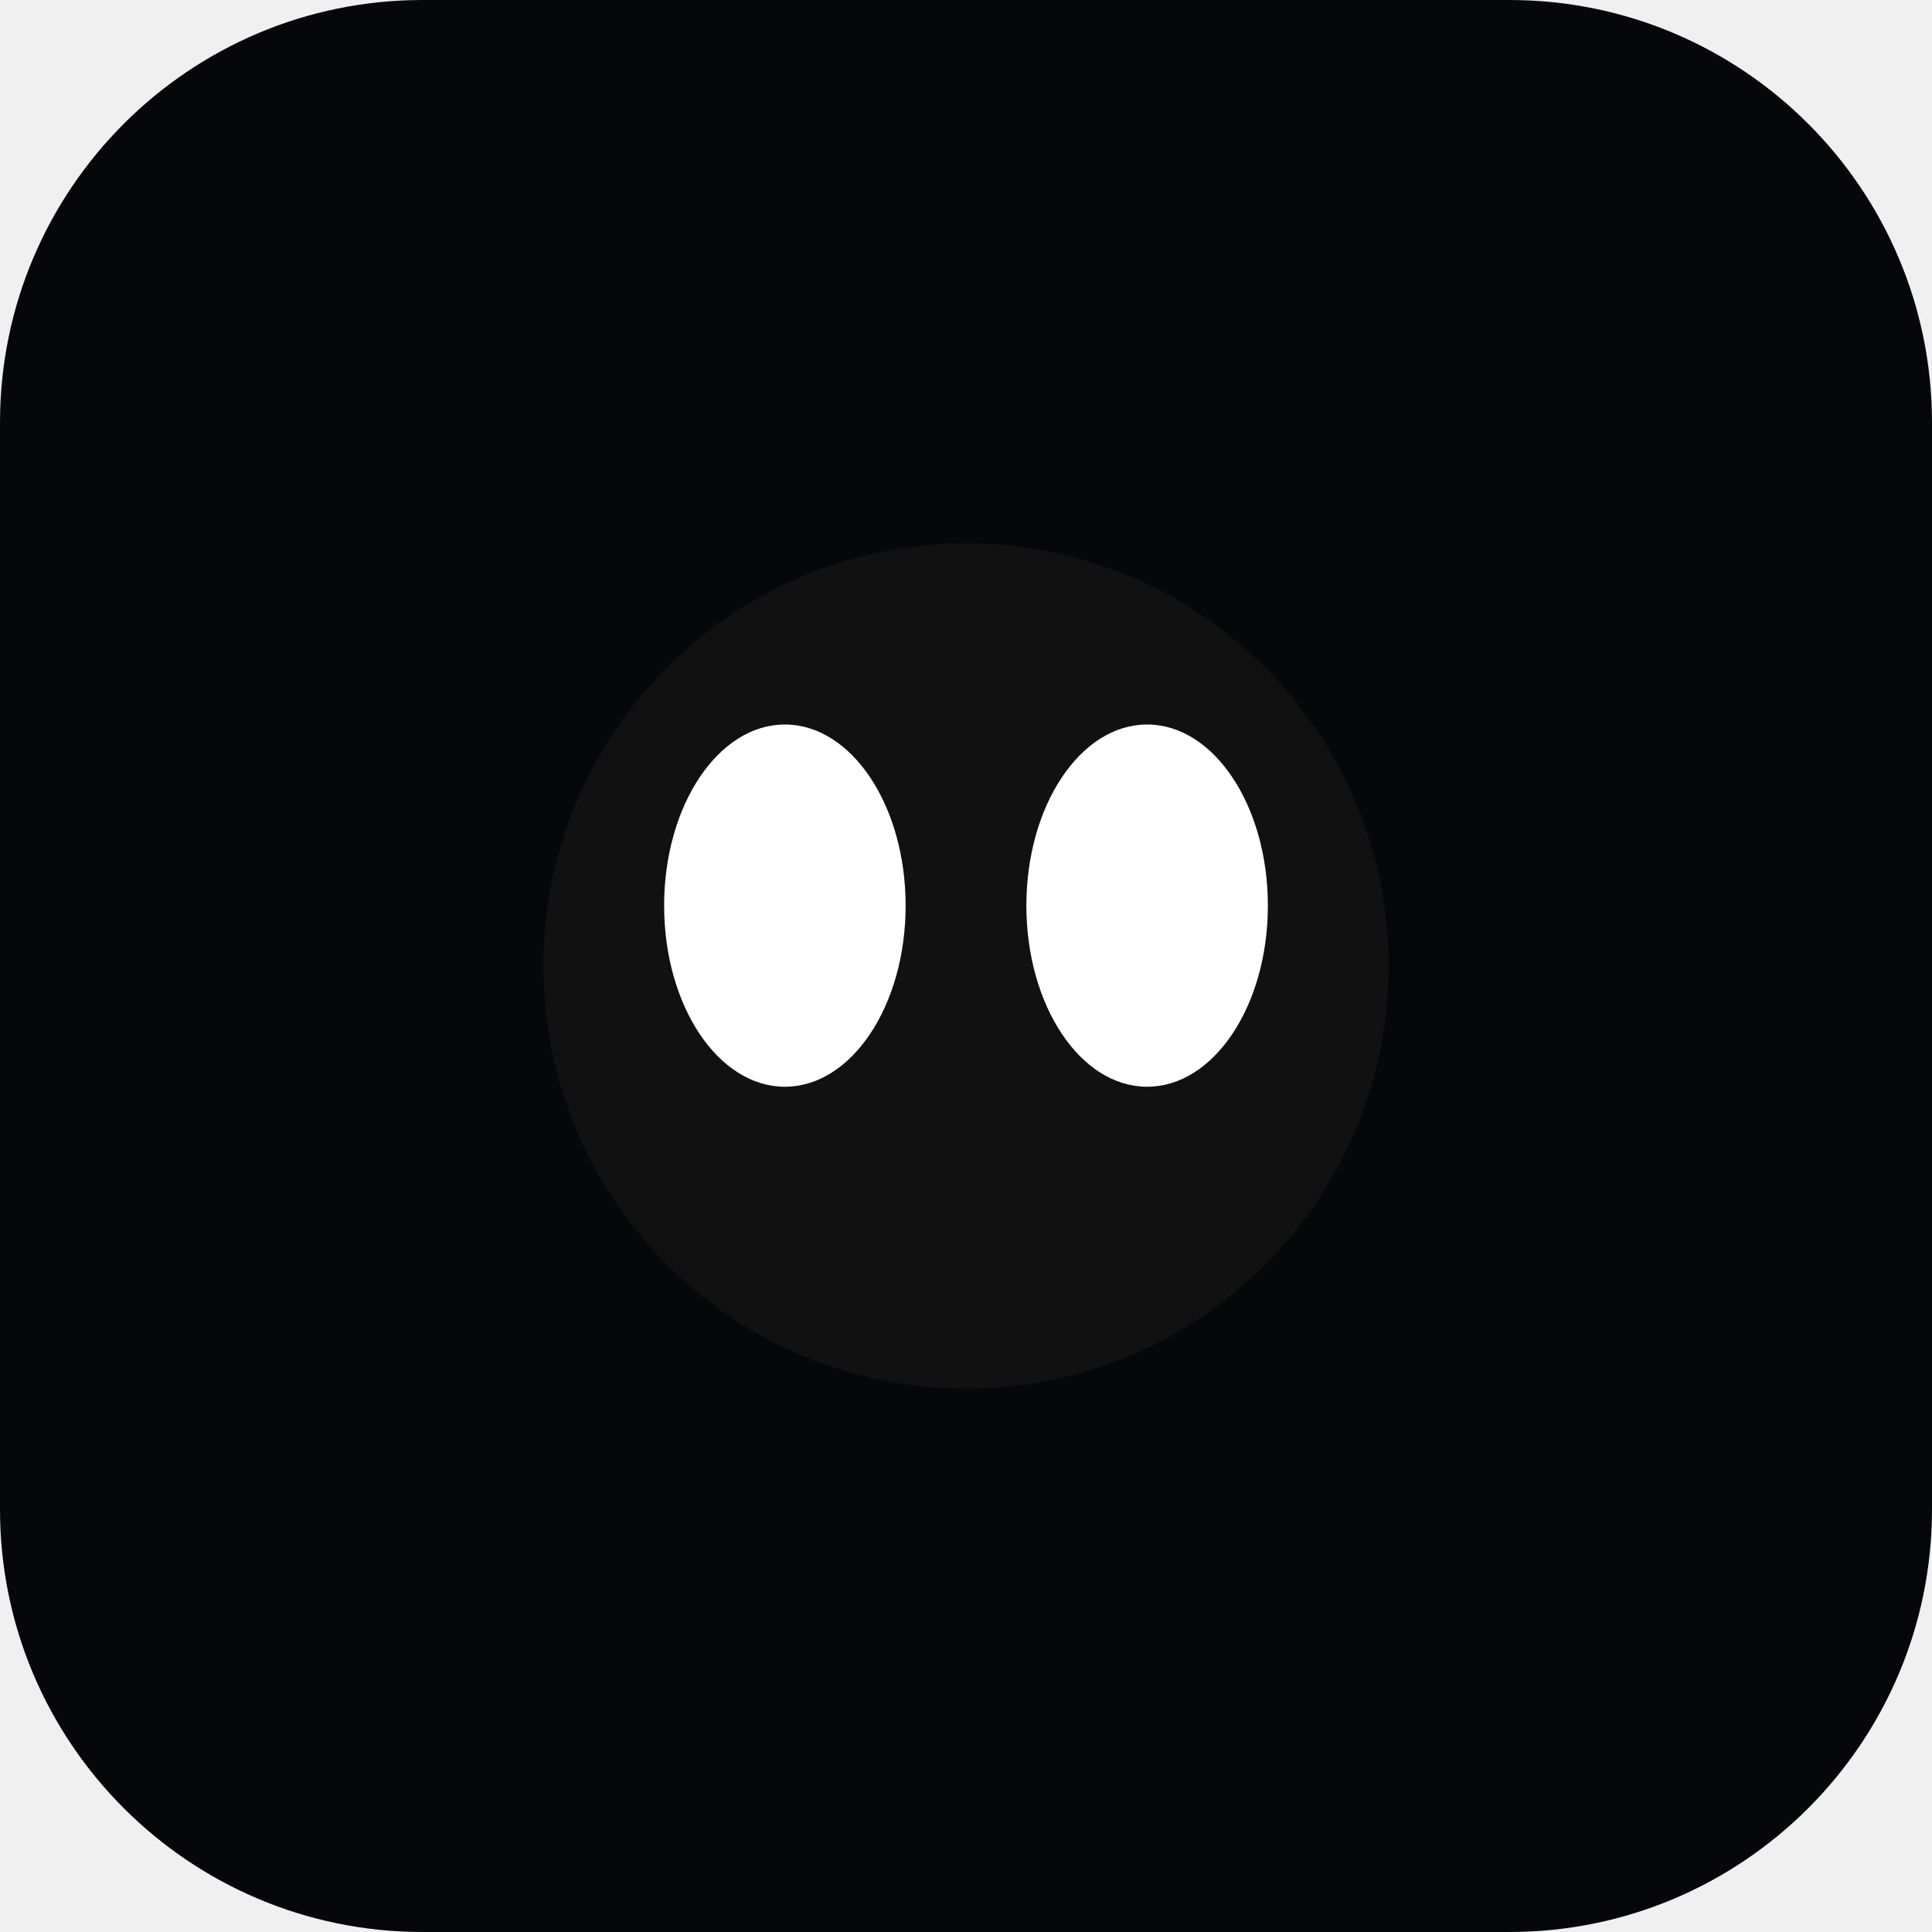
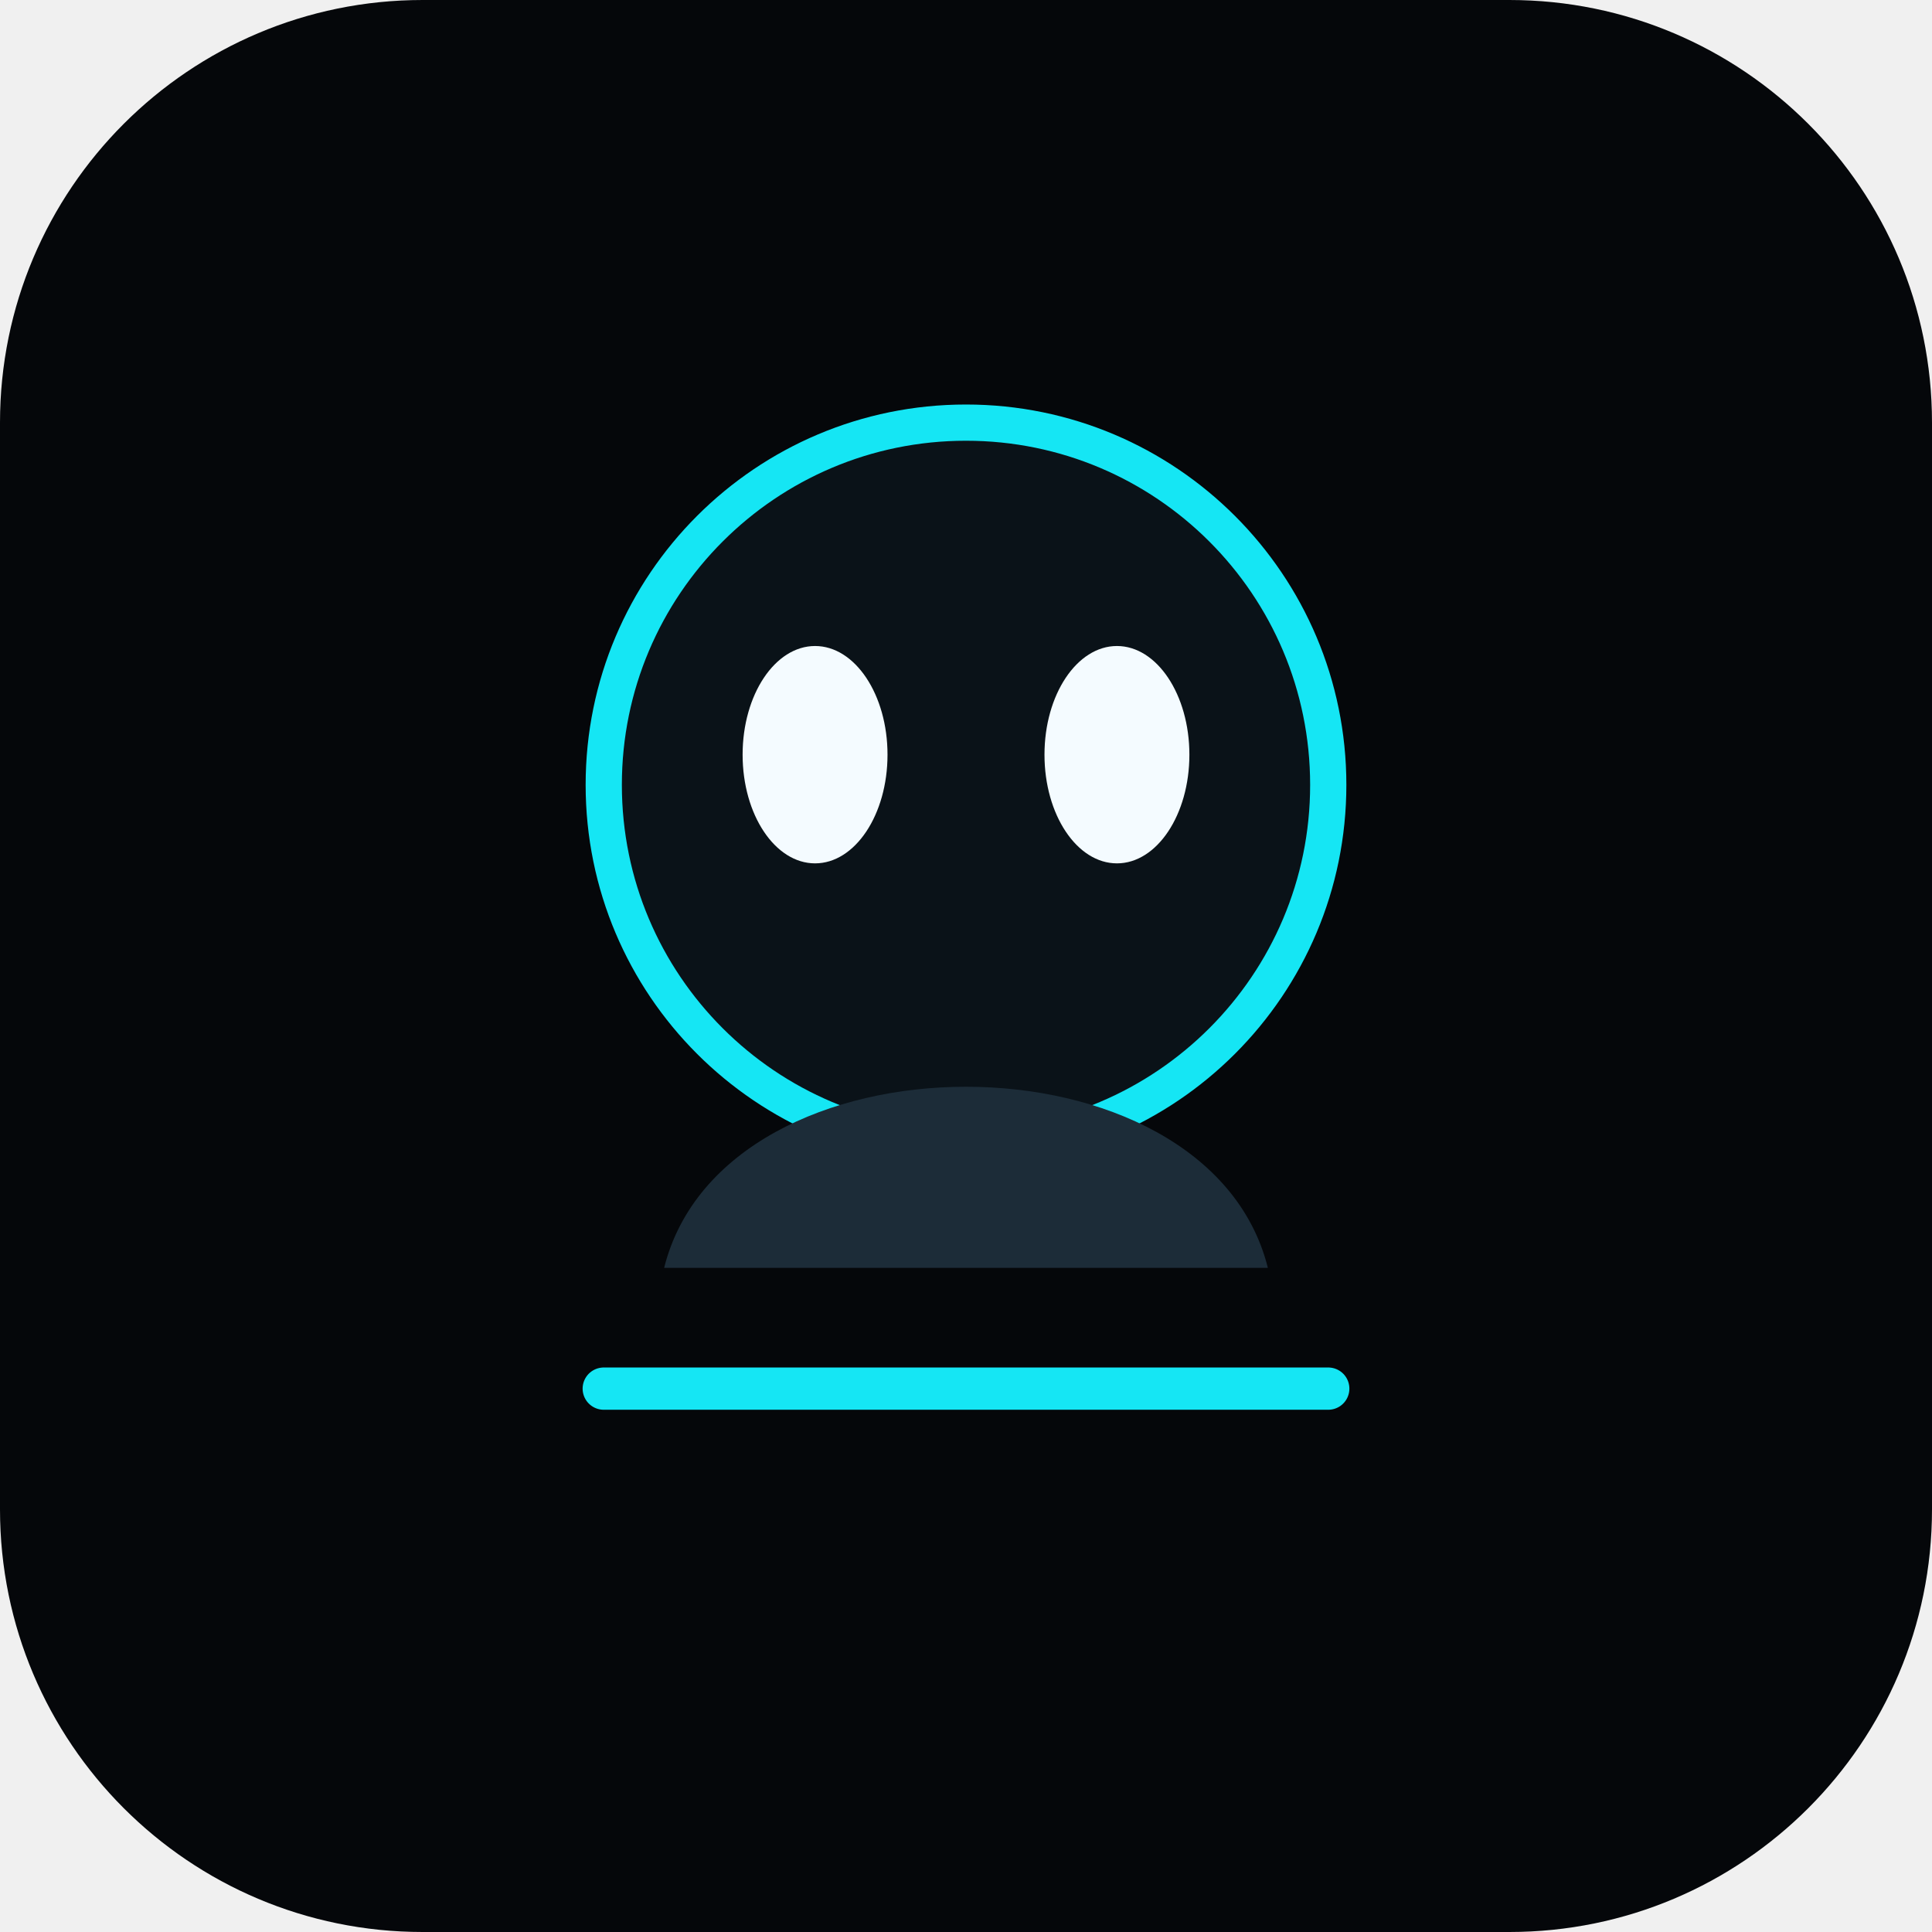
<svg xmlns="http://www.w3.org/2000/svg" viewBox="0 0 64 64">
  <rect width="64" height="64" rx="14" fill="#05070a" />
-   <circle cx="32" cy="32" r="14" fill="#111" />
-   <ellipse cx="26" cy="30" rx="4" ry="6" fill="#fff" />
-   <ellipse cx="38" cy="30" rx="4" ry="6" fill="#fff" />
+   <circle cx="32" cy="26" r="12" fill="#0a1218" stroke="#15e6f4" stroke-width="1.2" />
+   <ellipse cx="27" cy="25" rx="2.4" ry="3.6" fill="#f4fbff" />
+   <ellipse cx="37" cy="25" rx="2.4" ry="3.6" fill="#f4fbff" />
+   <path d="M22 42c2-8 18-8 20 0" fill="#1c2c38" />
+   <path d="M20 46h24" stroke="#15e6f4" stroke-width="1.4" stroke-linecap="round" />
</svg>
